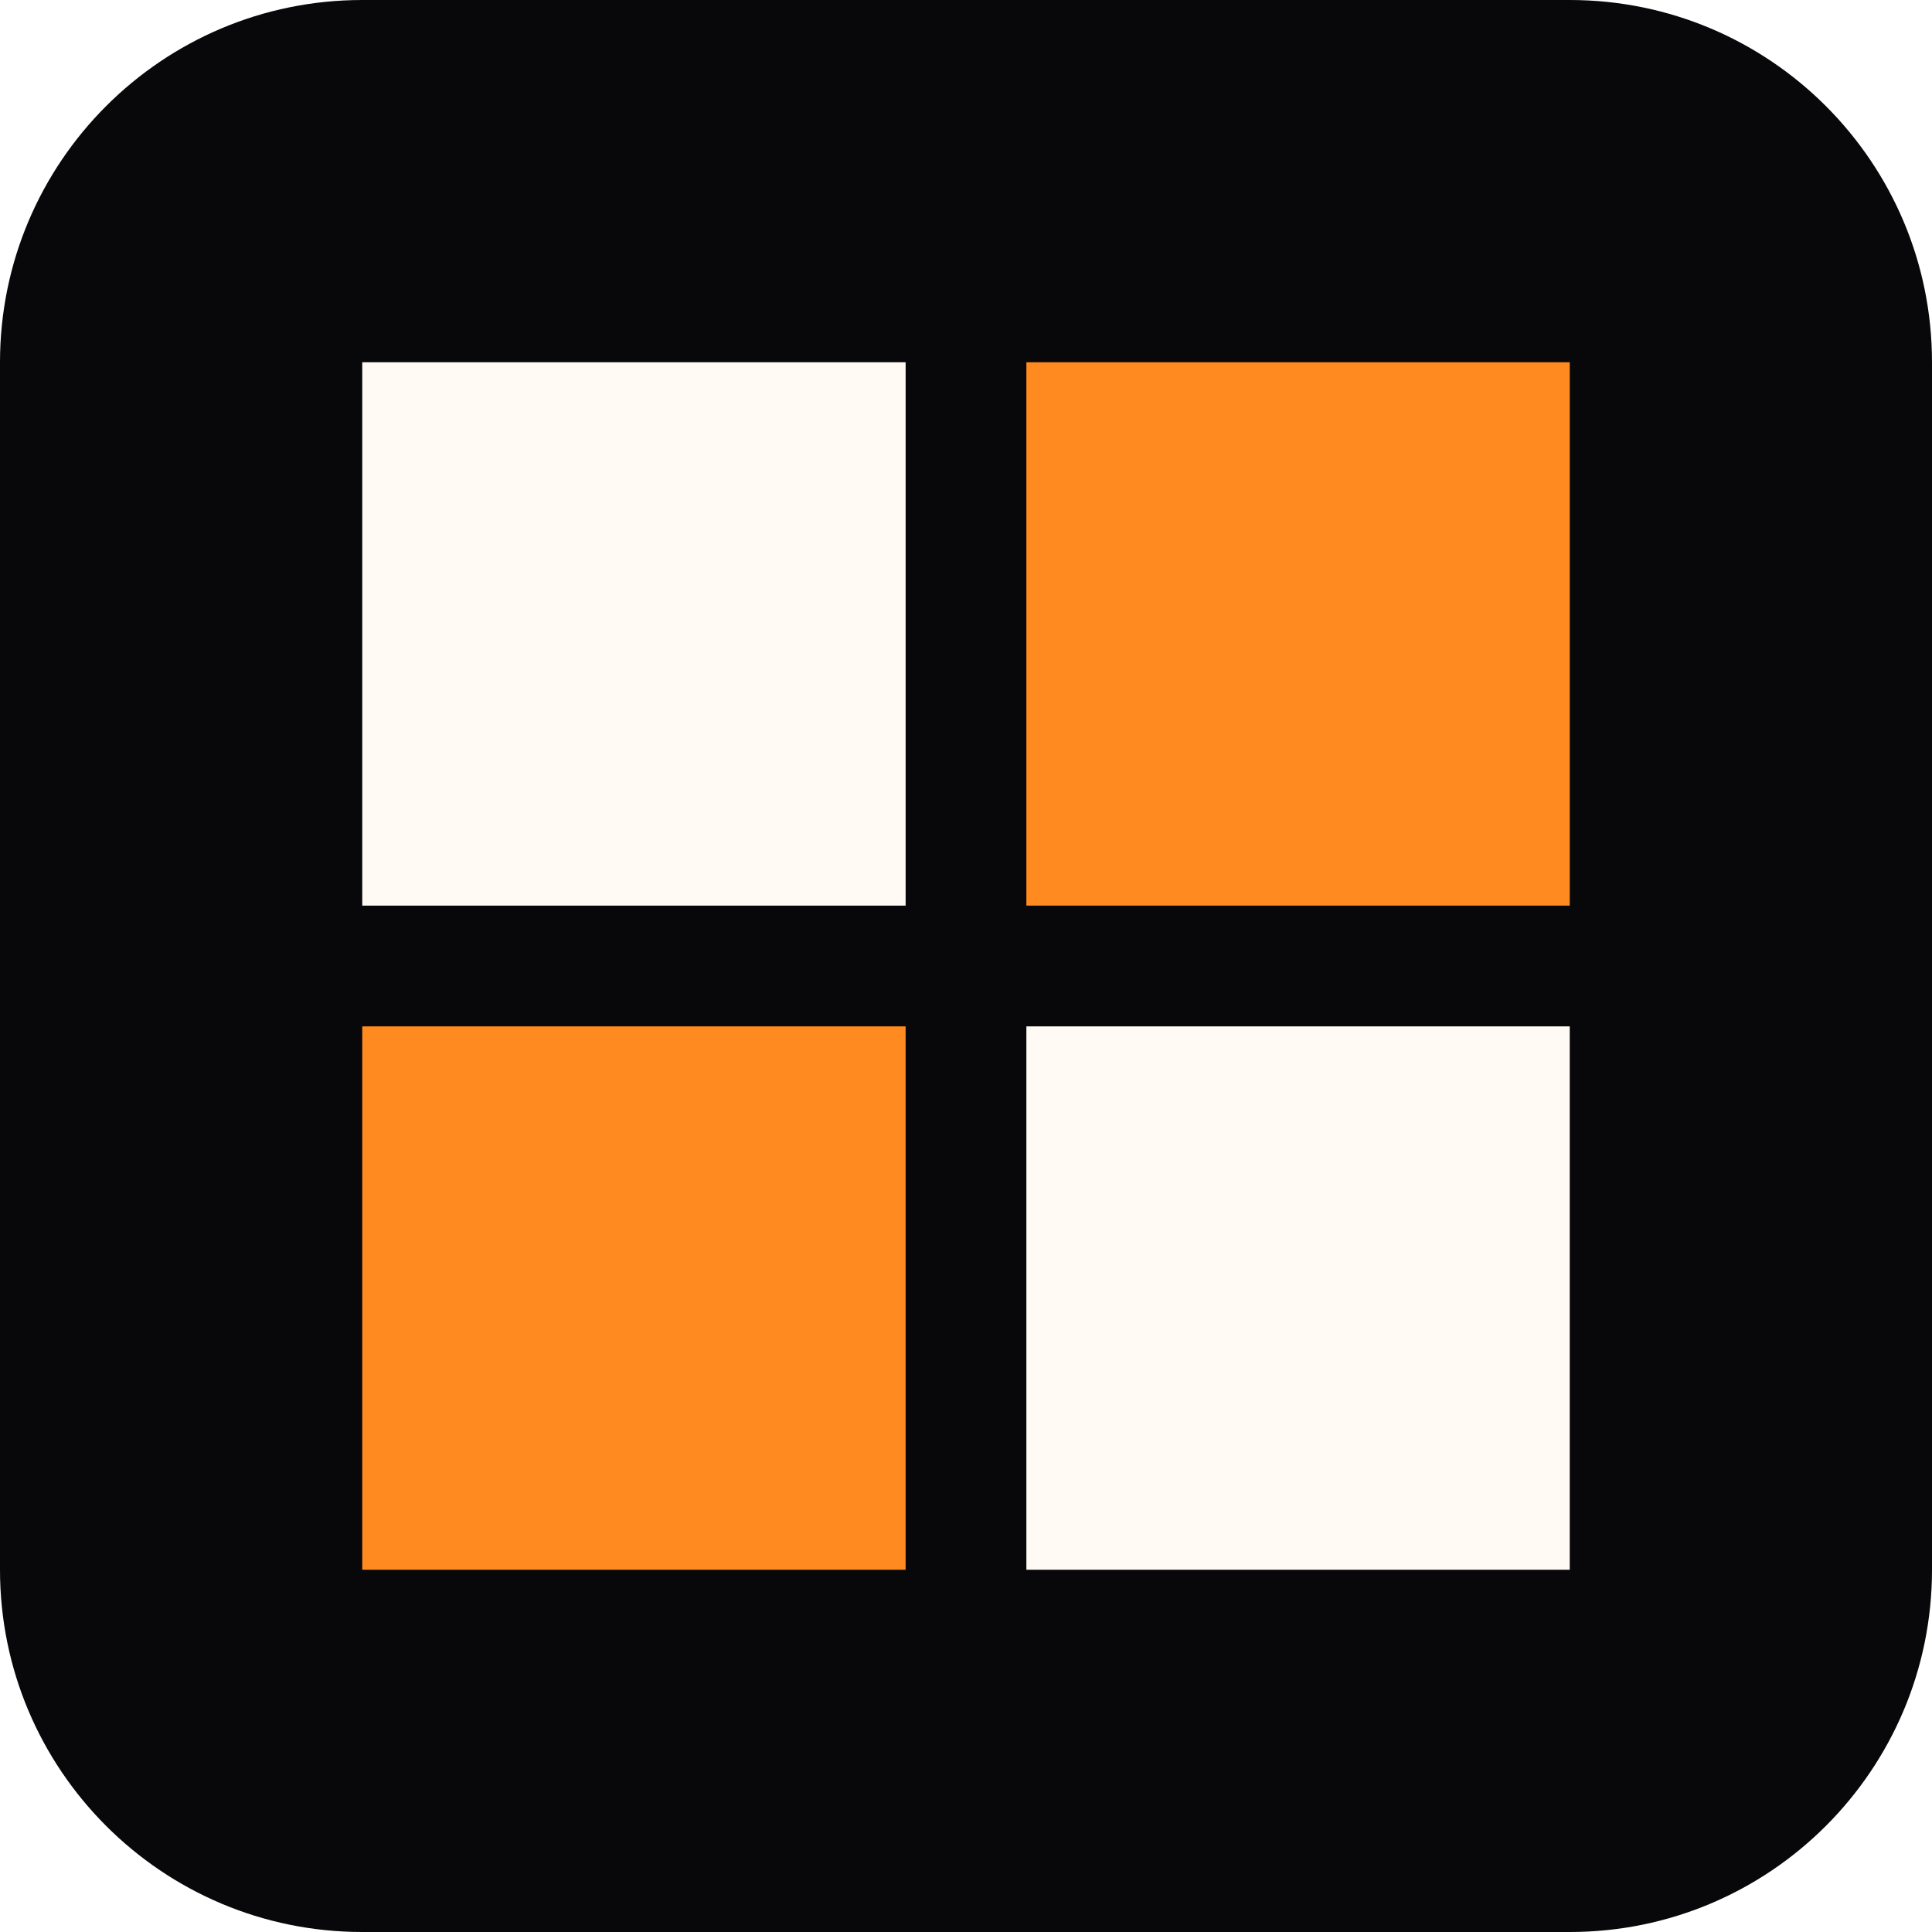
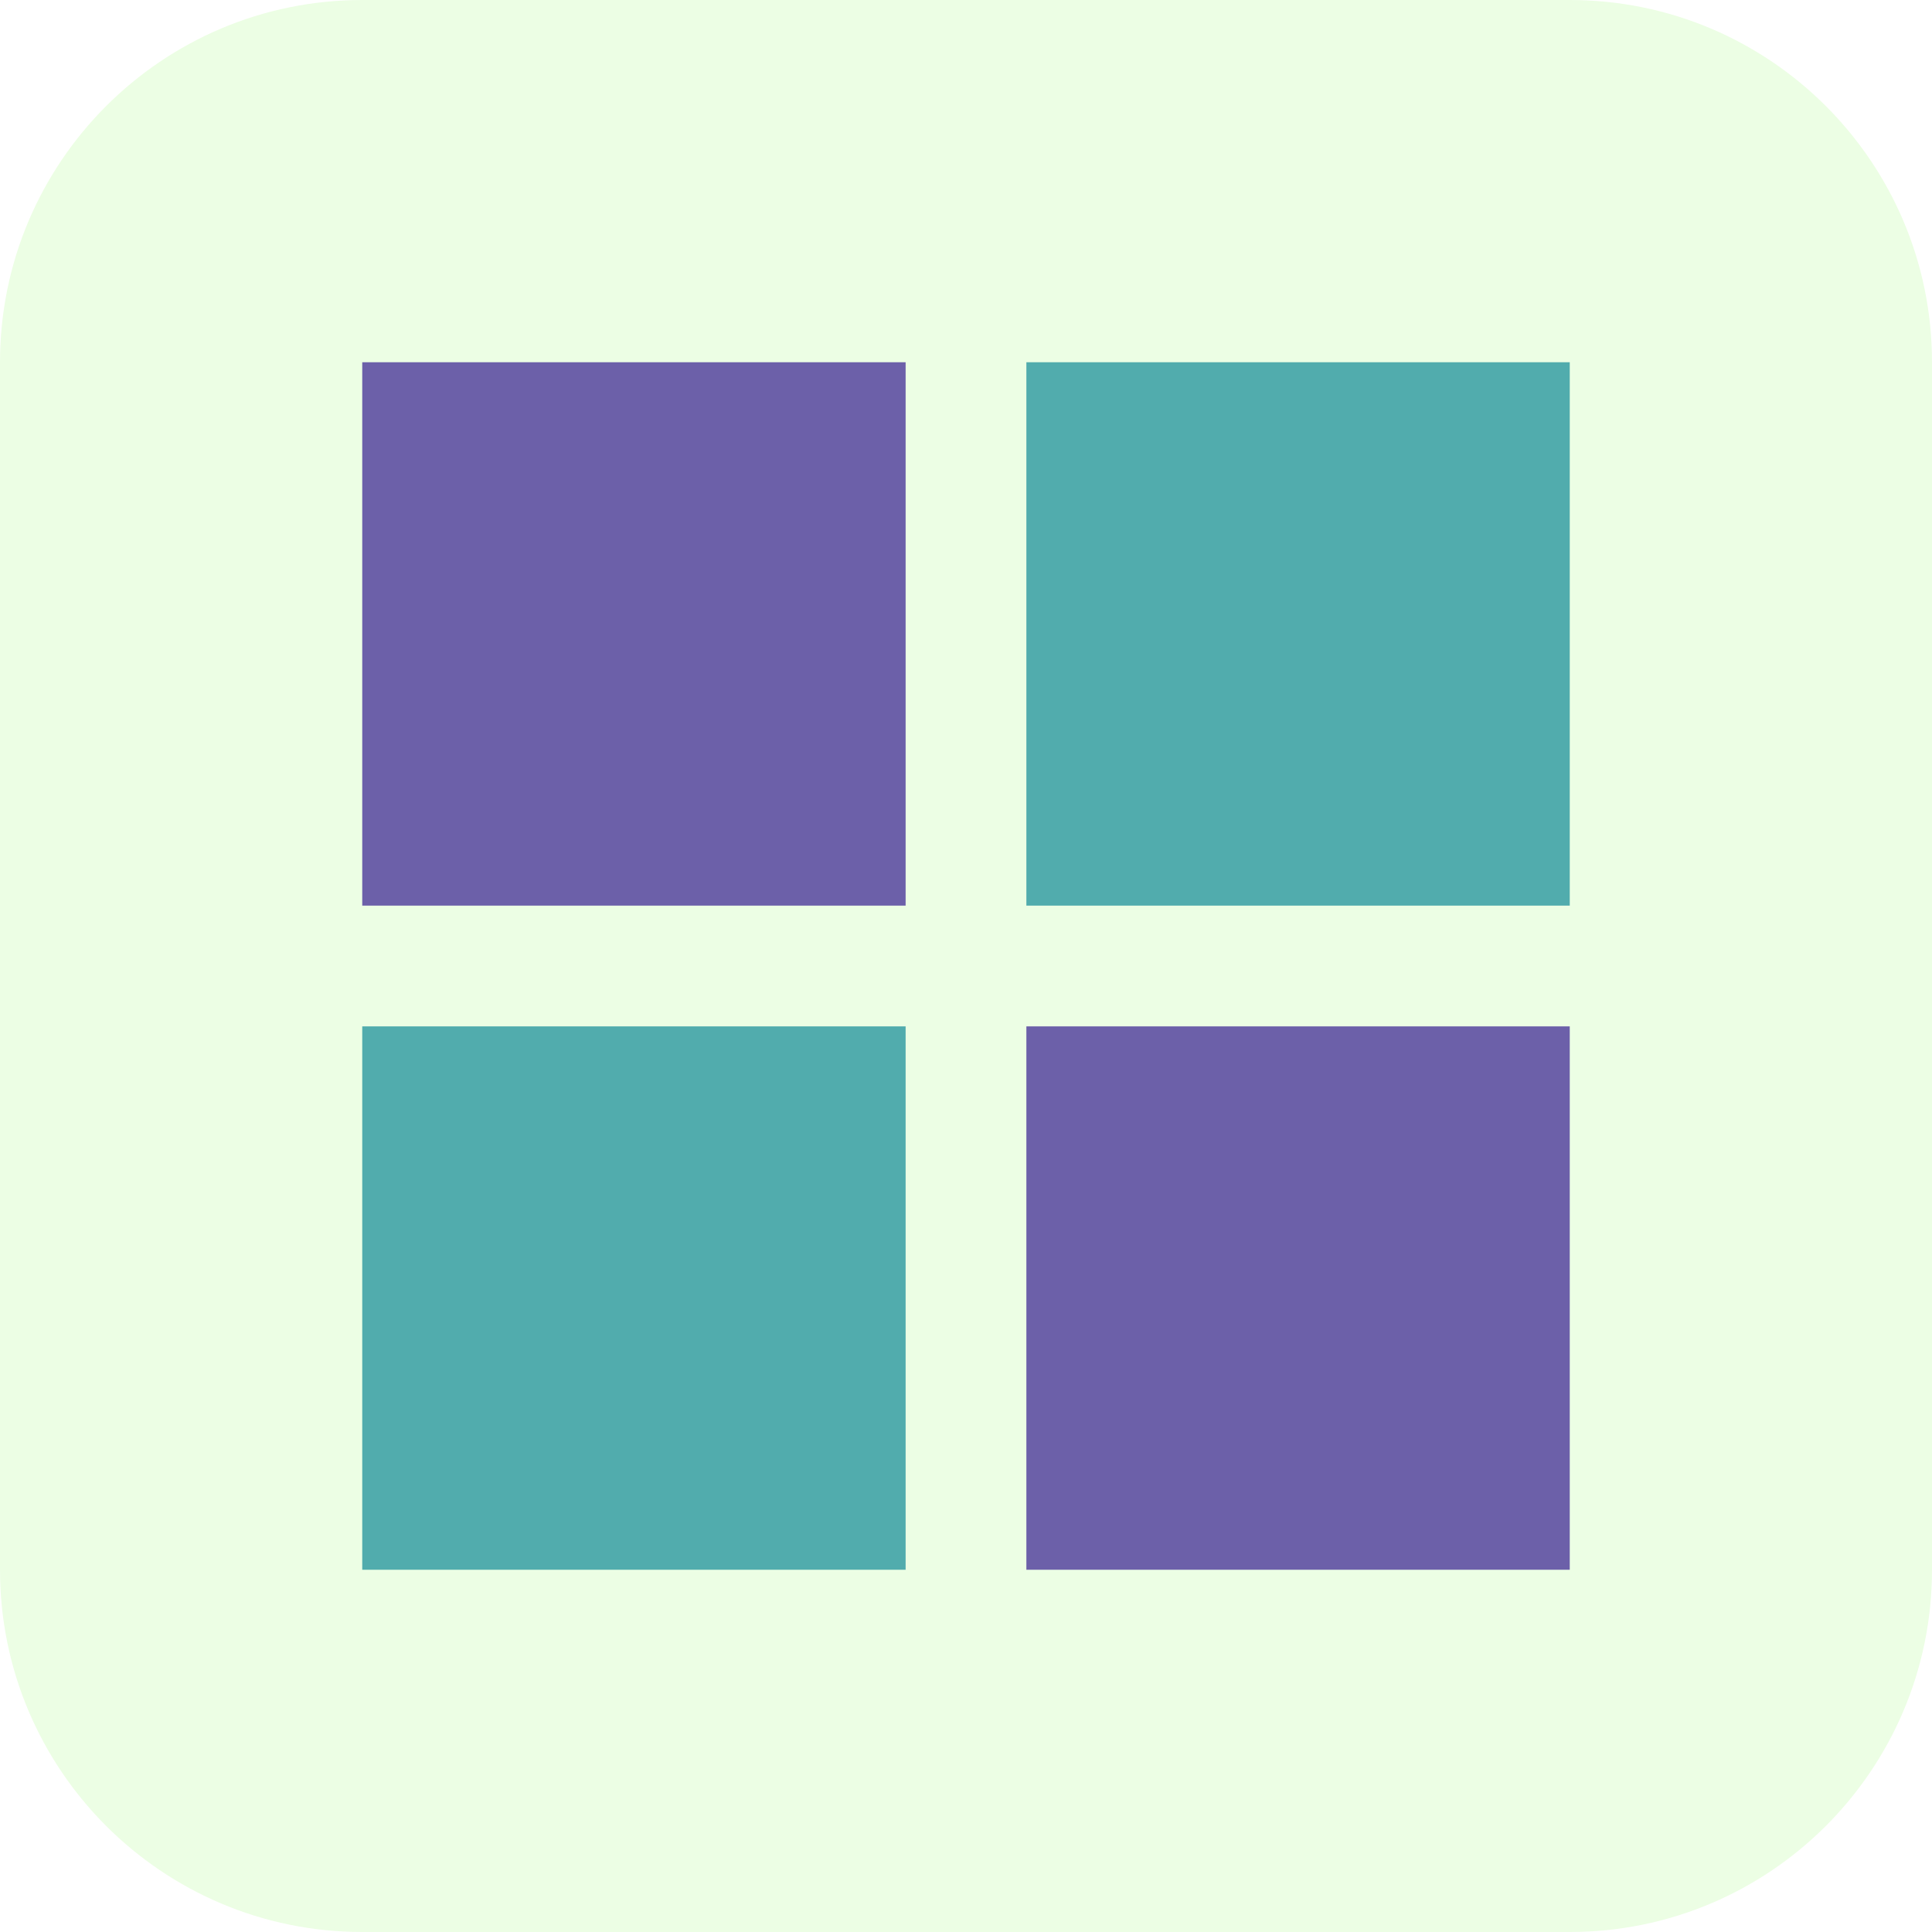
<svg xmlns="http://www.w3.org/2000/svg" viewBox="0 0 16 16">
-   <rect width="16" height="16" rx="3" fill="#08080b" />
-   <rect x="3" y="3" width="4.5" height="4.5" fill="#fffaf4" />
-   <rect x="8.5" y="3" width="4.5" height="4.5" fill="#ff8a1f" />
-   <rect x="3" y="8.5" width="4.5" height="4.5" fill="#ff8a1f" />
-   <rect x="8.5" y="8.5" width="4.5" height="4.5" fill="#fffaf4" />
+   <rect width="16" height="16" rx="3" fill="#ecfee4" />
+   <rect x="3" y="3" width="4.5" height="4.5" fill="#6c60a9" />
+   <rect x="8.5" y="3" width="4.5" height="4.5" fill="#51acad" />
+   <rect x="3" y="8.5" width="4.5" height="4.5" fill="#51acad" />
+   <rect x="8.5" y="8.5" width="4.5" height="4.5" fill="#6c60a9" />
</svg>
